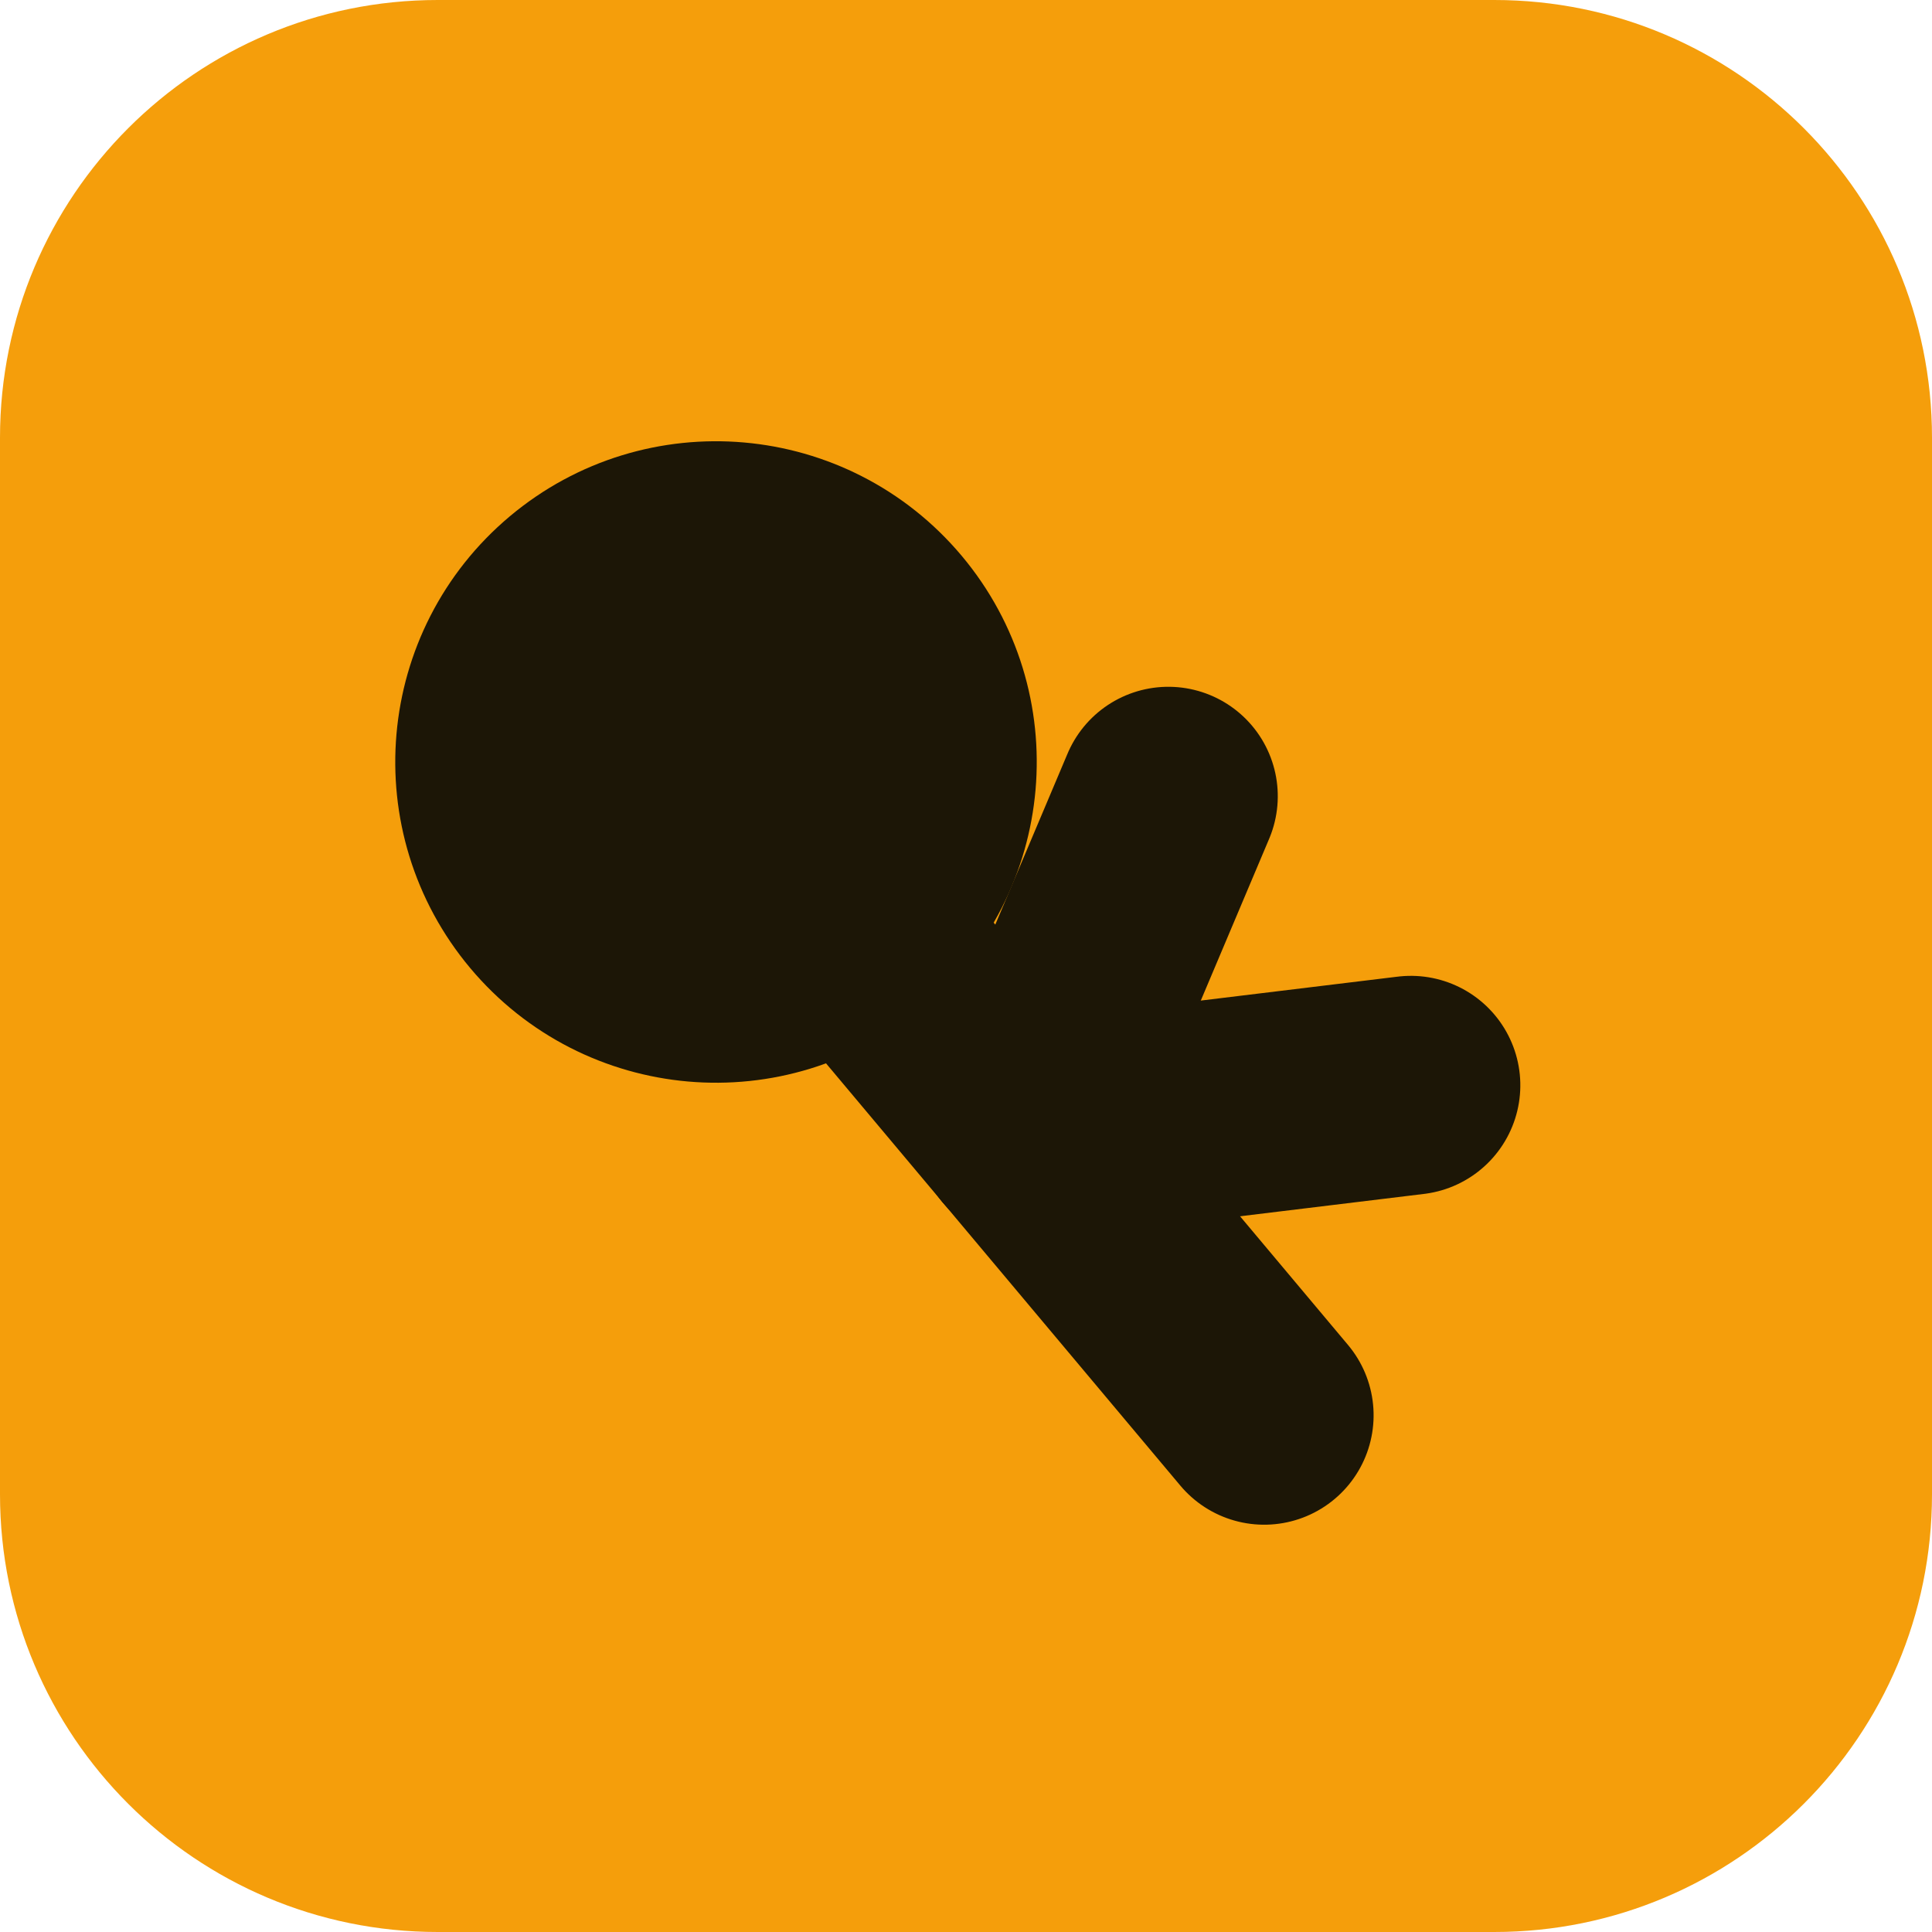
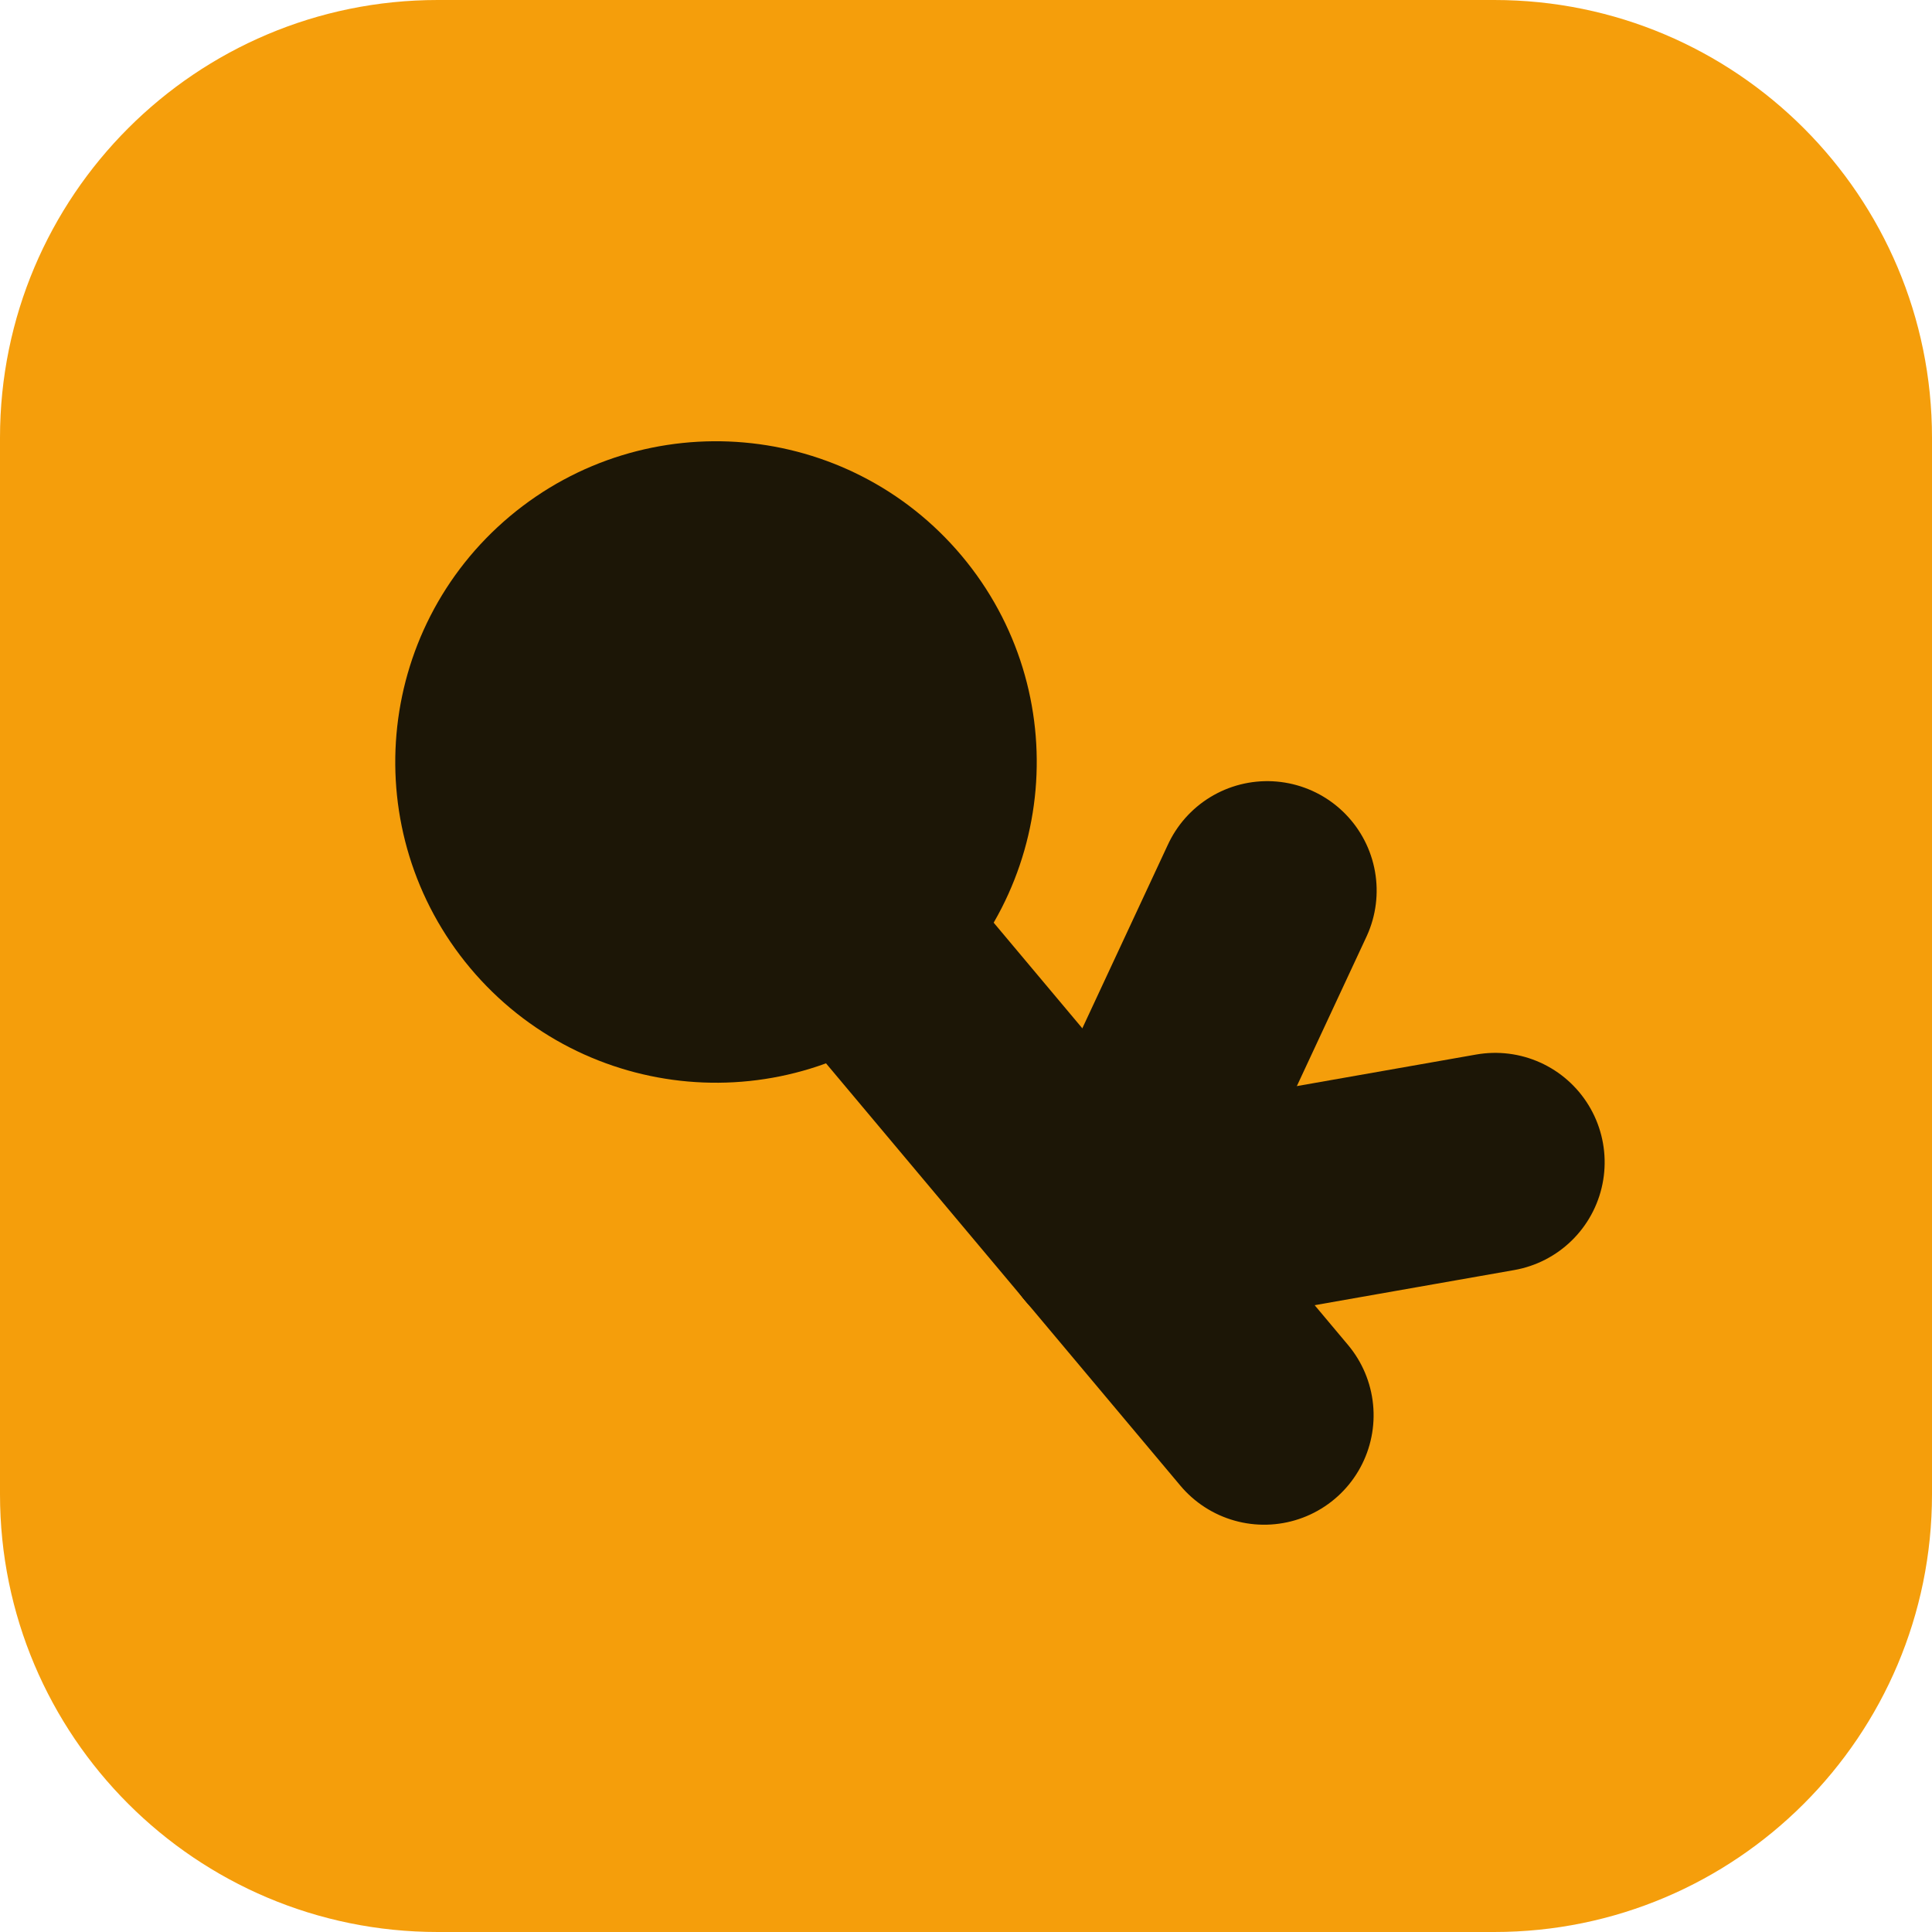
<svg xmlns="http://www.w3.org/2000/svg" viewBox="0 0 512 512">
  <rect width="512" height="512" rx="116" fill="#f59e0b" />
  <g transform="rotate(-40 256 256)" fill="none" stroke="#1c1606" stroke-width="58" stroke-linecap="round" stroke-linejoin="round">
    <circle cx="240" cy="172" r="56" />
    <path d="M240 172 V398" />
-     <path d="M240 300 L326 256" />
-     <path d="M240 300 L326 356" />
+     <path d="M240 334 L330 292" />
+     <path d="M240 334 L330 386" />
  </g>
</svg>
